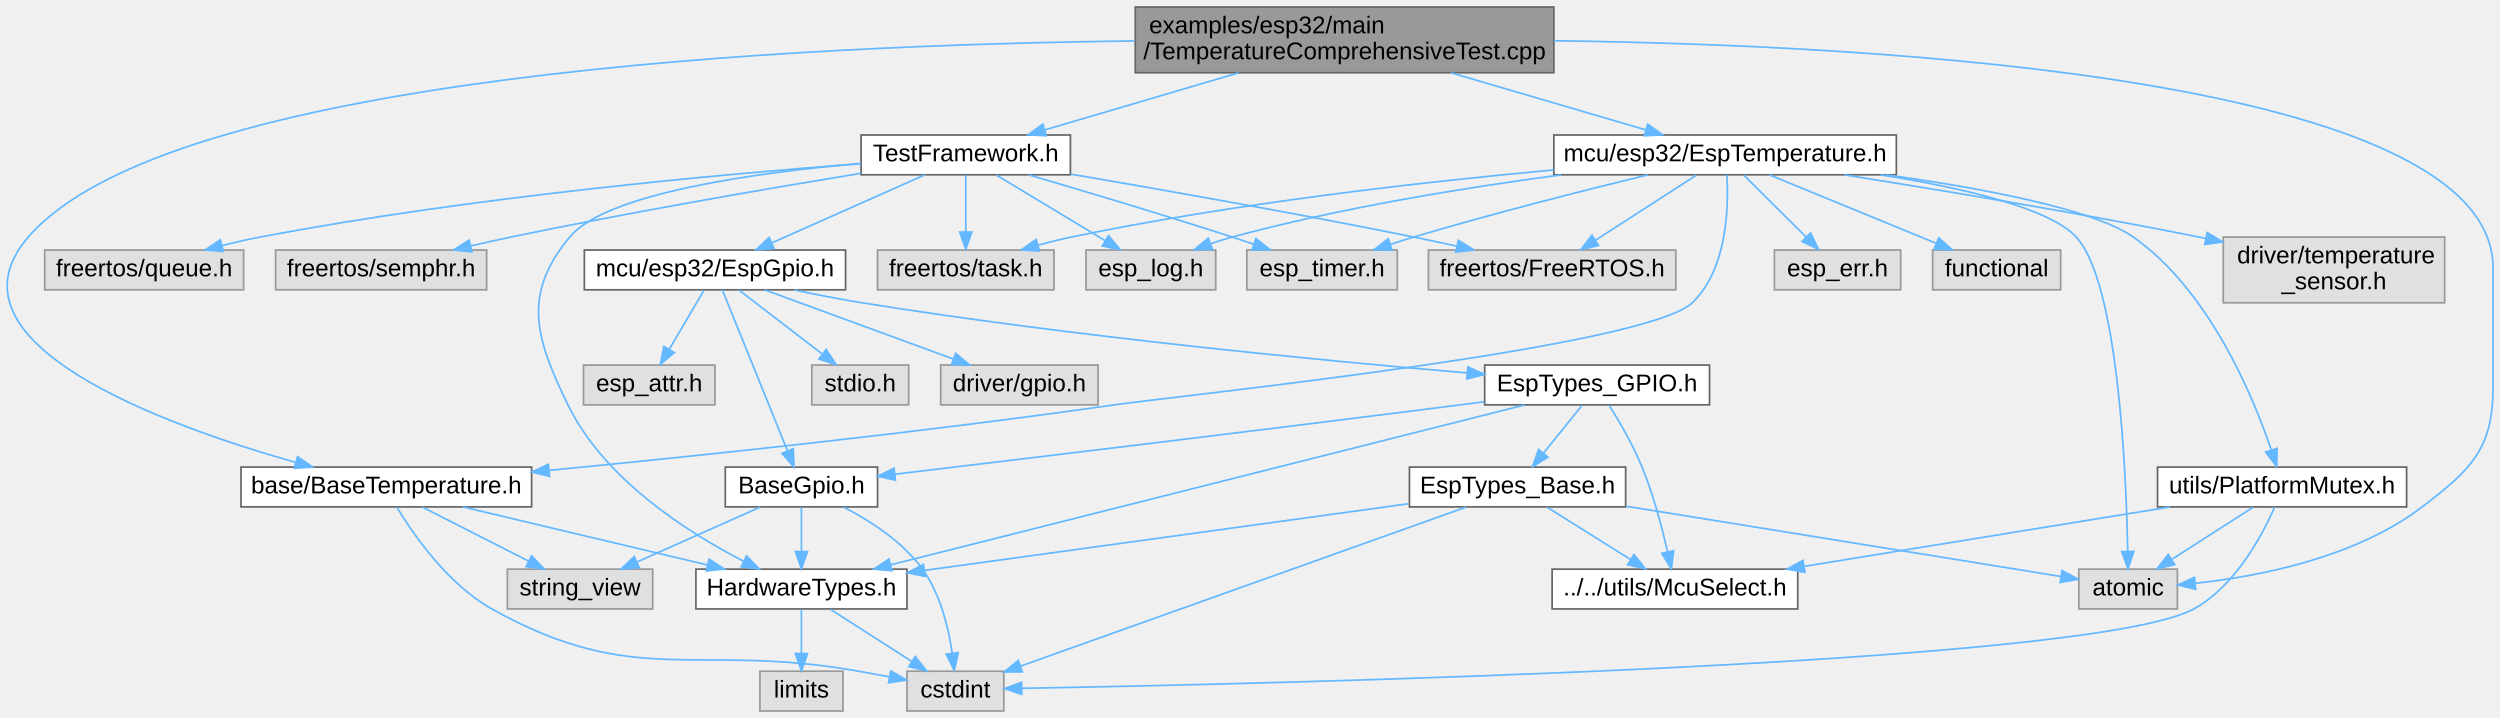
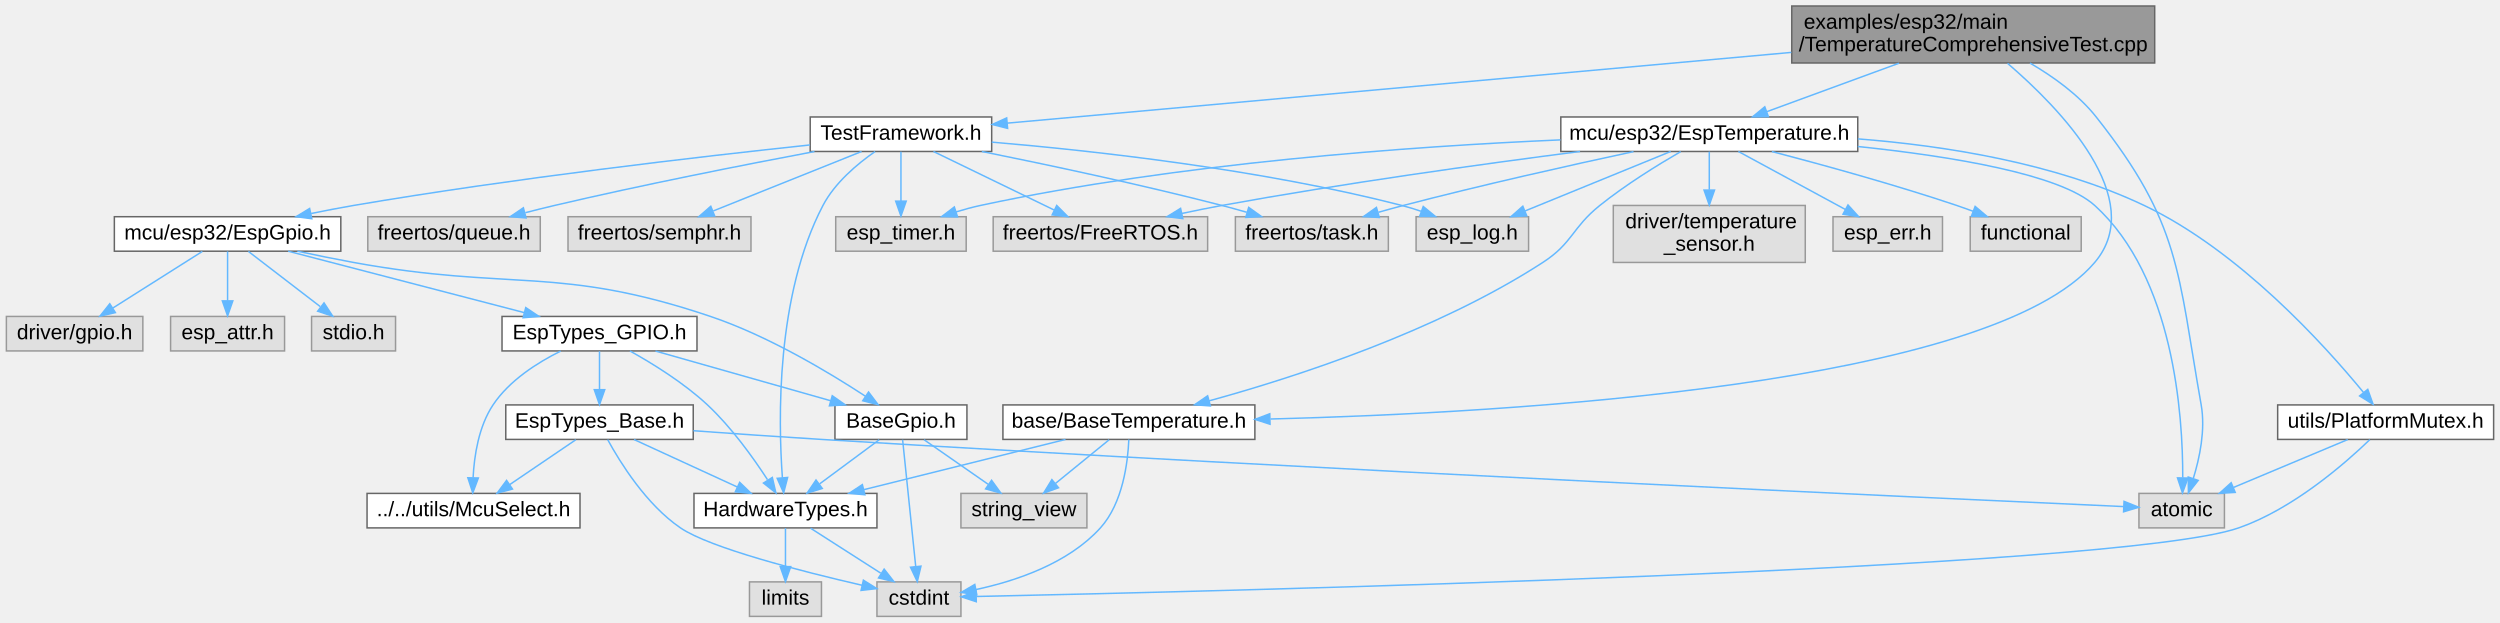
- <svg xmlns="http://www.w3.org/2000/svg" xmlns:xlink="http://www.w3.org/1999/xlink" width="1445pt" height="415pt" viewBox="0.00 0.00 1445.34 415.00">
+ <svg xmlns="http://www.w3.org/2000/svg" xmlns:xlink="http://www.w3.org/1999/xlink" width="1667pt" height="415pt" viewBox="0.00 0.00 1666.50 415.00">
  <g id="graph0" class="graph" transform="scale(1 1) rotate(0) translate(4 411)">
    <g id="Node000001" class="node">
      <g id="a_Node000001">
        <a xlink:title="Comprehensive Temperature sensor testing suite for ESP32-C6 DevKit-M-1 (noexcept)">
-           <polygon fill="#999999" stroke="#666666" points="894.34,-407 652.34,-407 652.34,-369 894.34,-369 894.34,-407" />
-           <text text-anchor="start" x="660.34" y="-391.8" font-family="Arial" font-size="14.00">examples/esp32/main</text>
-           <text text-anchor="middle" x="773.34" y="-376.8" font-family="Arial" font-size="14.00">/TemperatureComprehensiveTest.cpp</text>
+           <polygon fill="#999999" stroke="#666666" points="1432.5,-407 1190.5,-407 1190.5,-369 1432.5,-369 1432.5,-407" />
+           <text text-anchor="start" x="1198.5" y="-391.8" font-family="Arial" font-size="14.00">examples/esp32/main</text>
+           <text text-anchor="middle" x="1311.5" y="-376.8" font-family="Arial" font-size="14.00">/TemperatureComprehensiveTest.cpp</text>
        </a>
      </g>
    </g>
    <g id="Node000002" class="node">
      <g id="a_Node000002">
        <a xlink:href="TestFramework_8h.html" target="_top" xlink:title="Shared testing framework for ESP32-C6 comprehensive test suites.">
-           <polygon fill="white" stroke="#666666" points="614.84,-333 493.84,-333 493.84,-310 614.84,-310 614.84,-333" />
-           <text text-anchor="middle" x="554.34" y="-317.8" font-family="Arial" font-size="14.00">TestFramework.h</text>
+           <polygon fill="white" stroke="#666666" points="657,-333 536,-333 536,-310 657,-310 657,-333" />
+           <text text-anchor="middle" x="596.5" y="-317.8" font-family="Arial" font-size="14.00">TestFramework.h</text>
        </a>
      </g>
    </g>
    <g id="edge1_Node000001_Node000002" class="edge">
      <g id="a_edge1_Node000001_Node000002">
        <a xlink:title=" ">
-           <path fill="none" stroke="#63b8ff" d="M712.05,-368.95C676.5,-358.48 632.48,-345.51 599.99,-335.94" />
-           <polygon fill="#63b8ff" stroke="#63b8ff" points="600.88,-332.56 590.3,-333.09 598.9,-339.27 600.88,-332.56" />
+           <path fill="none" stroke="#63b8ff" d="M1190.21,-376.06C1040.04,-362.51 789.23,-339.89 667.33,-328.89" />
+           <polygon fill="#63b8ff" stroke="#63b8ff" points="667.63,-325.4 657.36,-327.99 667,-332.37 667.63,-325.4" />
        </a>
      </g>
    </g>
    <g id="Node000020" class="node">
      <g id="a_Node000020">
        <a xlink:title=" ">
-           <polygon fill="#e0e0e0" stroke="#999999" points="1254.84,-82 1197.84,-82 1197.84,-59 1254.84,-59 1254.84,-82" />
-           <text text-anchor="middle" x="1226.34" y="-66.8" font-family="Arial" font-size="14.00">atomic</text>
-         </a>
-       </g>
-     </g>
-     <g id="edge46_Node000001_Node000020" class="edge">
-       <g id="a_edge46_Node000001_Node000020">
-         <a xlink:title=" ">
-           <path fill="none" stroke="#63b8ff" d="M894.36,-387.49C1085.88,-384.97 1437.34,-365.42 1437.34,-256 1437.34,-256 1437.34,-256 1437.34,-187.5 1437.34,-151.64 1424.84,-139.77 1396.34,-118 1358.06,-88.75 1302.55,-77.89 1265.5,-73.86" />
-           <polygon fill="#63b8ff" stroke="#63b8ff" points="1265.39,-70.34 1255.1,-72.86 1264.72,-77.3 1265.39,-70.34" />
+           <polygon fill="#e0e0e0" stroke="#999999" points="1479,-82 1422,-82 1422,-59 1479,-59 1479,-82" />
+           <text text-anchor="middle" x="1450.5" y="-66.8" font-family="Arial" font-size="14.00">atomic</text>
+         </a>
+       </g>
+     </g>
+     <g id="edge45_Node000001_Node000020" class="edge">
+       <g id="a_edge45_Node000001_Node000020">
+         <a xlink:title=" ">
+           <path fill="none" stroke="#63b8ff" d="M1349.33,-368.94C1364.79,-359.97 1381.76,-347.84 1393.5,-333 1449.83,-261.75 1447.7,-230.44 1463.5,-141 1466.43,-124.43 1462.49,-105.68 1458.21,-91.84" />
+           <polygon fill="#63b8ff" stroke="#63b8ff" points="1461.5,-90.66 1454.97,-82.32 1454.88,-92.92 1461.5,-90.66" />
        </a>
      </g>
    </g>
    <g id="Node000022" class="node">
      <g id="a_Node000022">
        <a xlink:href="BaseTemperature_8h.html" target="_top" xlink:title="Abstract base class for temperature sensor implementations in the HardFOC system.">
-           <polygon fill="white" stroke="#666666" points="303.34,-141 135.34,-141 135.34,-118 303.34,-118 303.34,-141" />
-           <text text-anchor="middle" x="219.34" y="-125.8" font-family="Arial" font-size="14.00">base/BaseTemperature.h</text>
+           <polygon fill="white" stroke="#666666" points="832.5,-141 664.5,-141 664.5,-118 832.5,-118 832.5,-141" />
+           <text text-anchor="middle" x="748.5" y="-125.8" font-family="Arial" font-size="14.00">base/BaseTemperature.h</text>
        </a>
      </g>
    </g>
    <g id="edge28_Node000001_Node000022" class="edge">
      <g id="a_edge28_Node000001_Node000022">
        <a xlink:title=" ">
-           <path fill="none" stroke="#63b8ff" d="M651.96,-387.37C458.43,-385.09 93.47,-368.06 12.34,-274 -40.14,-213.15 89.36,-165.72 166.64,-143.8" />
-           <polygon fill="#63b8ff" stroke="#63b8ff" points="168.02,-147.05 176.72,-141 166.14,-140.31 168.02,-147.05" />
+           <path fill="none" stroke="#63b8ff" d="M1334.39,-368.76C1369.33,-338.77 1428.32,-278.17 1392.5,-236 1323.1,-154.31 1004.46,-135.74 842.94,-131.61" />
+           <polygon fill="#63b8ff" stroke="#63b8ff" points="842.61,-128.11 832.53,-131.36 842.44,-135.1 842.61,-128.11" />
        </a>
      </g>
    </g>
    <g id="Node000023" class="node">
      <g id="a_Node000023">
        <a xlink:href="EspTemperature_8h.html" target="_top" xlink:title="ESP32-C6 internal temperature sensor implementation for the HardFOC system.">
-           <polygon fill="white" stroke="#666666" points="1092.34,-333 894.34,-333 894.34,-310 1092.34,-310 1092.34,-333" />
-           <text text-anchor="middle" x="993.34" y="-317.8" font-family="Arial" font-size="14.00">mcu/esp32/EspTemperature.h</text>
+           <polygon fill="white" stroke="#666666" points="1234.5,-333 1036.5,-333 1036.5,-310 1234.5,-310 1234.5,-333" />
+           <text text-anchor="middle" x="1135.5" y="-317.8" font-family="Arial" font-size="14.00">mcu/esp32/EspTemperature.h</text>
        </a>
      </g>
    </g>
    <g id="edge32_Node000001_Node000023" class="edge">
      <g id="a_edge32_Node000001_Node000023">
        <a xlink:title=" ">
-           <path fill="none" stroke="#63b8ff" d="M834.92,-368.95C870.63,-358.48 914.85,-345.51 947.49,-335.94" />
-           <polygon fill="#63b8ff" stroke="#63b8ff" points="948.61,-339.26 957.22,-333.09 946.64,-332.54 948.61,-339.26" />
+           <path fill="none" stroke="#63b8ff" d="M1262.01,-368.86C1234.06,-358.62 1199.66,-346.01 1173.78,-336.53" />
+           <polygon fill="#63b8ff" stroke="#63b8ff" points="1174.91,-333.22 1164.32,-333.06 1172.5,-339.79 1174.91,-333.22" />
        </a>
      </g>
    </g>
    <g id="Node000003" class="node">
      <g id="a_Node000003">
        <a xlink:title=" ">
-           <polygon fill="#e0e0e0" stroke="#999999" points="698.84,-266.5 623.84,-266.5 623.84,-243.5 698.84,-243.5 698.84,-266.5" />
-           <text text-anchor="middle" x="661.34" y="-251.3" font-family="Arial" font-size="14.00">esp_log.h</text>
+           <polygon fill="#e0e0e0" stroke="#999999" points="1015,-266.5 940,-266.5 940,-243.5 1015,-243.5 1015,-266.5" />
+           <text text-anchor="middle" x="977.5" y="-251.3" font-family="Arial" font-size="14.00">esp_log.h</text>
        </a>
      </g>
    </g>
    <g id="edge2_Node000002_Node000003" class="edge">
      <g id="a_edge2_Node000002_Node000003">
        <a xlink:title=" ">
-           <path fill="none" stroke="#63b8ff" d="M572.01,-309.85C589.12,-299.53 615.29,-283.76 634.89,-271.94" />
-           <polygon fill="#63b8ff" stroke="#63b8ff" points="636.89,-274.83 643.65,-266.67 633.27,-268.83 636.89,-274.83" />
+           <path fill="none" stroke="#63b8ff" d="M657.03,-316.23C724.57,-310.52 836.67,-298.16 930.5,-274 934.69,-272.92 939.01,-271.59 943.27,-270.14" />
+           <polygon fill="#63b8ff" stroke="#63b8ff" points="944.77,-273.32 952.96,-266.6 942.37,-266.74 944.77,-273.32" />
        </a>
      </g>
    </g>
    <g id="Node000004" class="node">
      <g id="a_Node000004">
        <a xlink:title=" ">
-           <polygon fill="#e0e0e0" stroke="#999999" points="803.84,-266.5 716.84,-266.5 716.84,-243.5 803.84,-243.5 803.84,-266.5" />
-           <text text-anchor="middle" x="760.34" y="-251.3" font-family="Arial" font-size="14.00">esp_timer.h</text>
+           <polygon fill="#e0e0e0" stroke="#999999" points="640,-266.5 553,-266.5 553,-243.5 640,-243.5 640,-266.5" />
+           <text text-anchor="middle" x="596.5" y="-251.3" font-family="Arial" font-size="14.00">esp_timer.h</text>
        </a>
      </g>
    </g>
    <g id="edge3_Node000002_Node000004" class="edge">
      <g id="a_edge3_Node000002_Node000004">
        <a xlink:title=" ">
-           <path fill="none" stroke="#63b8ff" d="M590.87,-309.92C622.16,-300.75 668.35,-286.95 708.34,-274 712.38,-272.69 716.58,-271.3 720.77,-269.88" />
-           <polygon fill="#63b8ff" stroke="#63b8ff" points="722.1,-273.12 730.44,-266.58 719.84,-266.5 722.1,-273.12" />
+           <path fill="none" stroke="#63b8ff" d="M596.5,-309.85C596.5,-300.94 596.5,-287.96 596.5,-276.98" />
+           <polygon fill="#63b8ff" stroke="#63b8ff" points="600,-276.88 596.5,-266.88 593,-276.88 600,-276.88" />
        </a>
      </g>
    </g>
    <g id="Node000005" class="node">
      <g id="a_Node000005">
        <a xlink:title=" ">
-           <polygon fill="#e0e0e0" stroke="#999999" points="964.84,-266.5 821.84,-266.5 821.84,-243.5 964.84,-243.5 964.84,-266.5" />
-           <text text-anchor="middle" x="893.34" y="-251.3" font-family="Arial" font-size="14.00">freertos/FreeRTOS.h</text>
+           <polygon fill="#e0e0e0" stroke="#999999" points="801,-266.5 658,-266.5 658,-243.5 801,-243.5 801,-266.5" />
+           <text text-anchor="middle" x="729.5" y="-251.3" font-family="Arial" font-size="14.00">freertos/FreeRTOS.h</text>
        </a>
      </g>
    </g>
    <g id="edge4_Node000002_Node000005" class="edge">
      <g id="a_edge4_Node000002_Node000005">
        <a xlink:title=" ">
-           <path fill="none" stroke="#63b8ff" d="M614.93,-310.39C667.51,-301.44 745.61,-287.69 813.34,-274 821.38,-272.38 829.84,-270.57 838.14,-268.75" />
-           <polygon fill="#63b8ff" stroke="#63b8ff" points="839.14,-272.11 848.14,-266.53 837.62,-265.28 839.14,-272.11" />
+           <path fill="none" stroke="#63b8ff" d="M618.16,-309.99C640,-299.4 673.9,-282.96 698.56,-271" />
+           <polygon fill="#63b8ff" stroke="#63b8ff" points="700.37,-274.01 707.84,-266.5 697.32,-267.72 700.37,-274.01" />
        </a>
      </g>
    </g>
    <g id="Node000006" class="node">
      <g id="a_Node000006">
        <a xlink:title=" ">
-           <polygon fill="#e0e0e0" stroke="#999999" points="136.84,-266.5 21.84,-266.5 21.84,-243.5 136.84,-243.5 136.84,-266.5" />
-           <text text-anchor="middle" x="79.34" y="-251.3" font-family="Arial" font-size="14.00">freertos/queue.h</text>
+           <polygon fill="#e0e0e0" stroke="#999999" points="356,-266.5 241,-266.5 241,-243.5 356,-243.5 356,-266.5" />
+           <text text-anchor="middle" x="298.5" y="-251.3" font-family="Arial" font-size="14.00">freertos/queue.h</text>
        </a>
      </g>
    </g>
    <g id="edge5_Node000002_Node000006" class="edge">
      <g id="a_edge5_Node000002_Node000006">
        <a xlink:title=" ">
-           <path fill="none" stroke="#63b8ff" d="M493.77,-316.43C413.73,-310.41 268.55,-297.25 146.34,-274 139.18,-272.64 131.66,-270.91 124.36,-269.08" />
-           <polygon fill="#63b8ff" stroke="#63b8ff" points="125.14,-265.66 114.58,-266.52 123.37,-272.44 125.14,-265.66" />
+           <path fill="none" stroke="#63b8ff" d="M538.85,-309.95C491.98,-301.12 424.24,-287.79 365.5,-274 359.19,-272.52 352.57,-270.87 346.06,-269.18" />
+           <polygon fill="#63b8ff" stroke="#63b8ff" points="346.52,-265.68 335.96,-266.51 344.73,-272.45 346.52,-265.68" />
        </a>
      </g>
    </g>
    <g id="Node000007" class="node">
      <g id="a_Node000007">
        <a xlink:title=" ">
-           <polygon fill="#e0e0e0" stroke="#999999" points="277.34,-266.5 155.34,-266.5 155.34,-243.5 277.34,-243.5 277.34,-266.5" />
-           <text text-anchor="middle" x="216.34" y="-251.3" font-family="Arial" font-size="14.00">freertos/semphr.h</text>
+           <polygon fill="#e0e0e0" stroke="#999999" points="496.5,-266.5 374.5,-266.5 374.5,-243.5 496.5,-243.5 496.5,-266.5" />
+           <text text-anchor="middle" x="435.5" y="-251.3" font-family="Arial" font-size="14.00">freertos/semphr.h</text>
        </a>
      </g>
    </g>
    <g id="edge6_Node000002_Node000007" class="edge">
      <g id="a_edge6_Node000002_Node000007">
        <a xlink:title=" ">
-           <path fill="none" stroke="#63b8ff" d="M493.82,-310.87C440.38,-302.11 360.45,-288.39 291.34,-274 283.78,-272.43 275.82,-270.65 268.03,-268.84" />
-           <polygon fill="#63b8ff" stroke="#63b8ff" points="268.82,-265.43 258.29,-266.54 267.22,-272.24 268.82,-265.43" />
+           <path fill="none" stroke="#63b8ff" d="M570.27,-309.99C543.38,-299.22 501.34,-282.38 471.38,-270.37" />
+           <polygon fill="#63b8ff" stroke="#63b8ff" points="472.3,-266.97 461.71,-266.5 469.7,-273.47 472.3,-266.97" />
        </a>
      </g>
    </g>
    <g id="Node000008" class="node">
      <g id="a_Node000008">
        <a xlink:title=" ">
-           <polygon fill="#e0e0e0" stroke="#999999" points="605.34,-266.5 503.34,-266.5 503.34,-243.5 605.34,-243.5 605.34,-266.5" />
-           <text text-anchor="middle" x="554.34" y="-251.3" font-family="Arial" font-size="14.00">freertos/task.h</text>
+           <polygon fill="#e0e0e0" stroke="#999999" points="921.5,-266.5 819.5,-266.5 819.5,-243.5 921.5,-243.5 921.5,-266.5" />
+           <text text-anchor="middle" x="870.5" y="-251.3" font-family="Arial" font-size="14.00">freertos/task.h</text>
        </a>
      </g>
    </g>
    <g id="edge7_Node000002_Node000008" class="edge">
      <g id="a_edge7_Node000002_Node000008">
        <a xlink:title=" ">
-           <path fill="none" stroke="#63b8ff" d="M554.34,-309.85C554.34,-300.94 554.34,-287.96 554.34,-276.98" />
-           <polygon fill="#63b8ff" stroke="#63b8ff" points="557.84,-276.88 554.34,-266.88 550.84,-276.88 557.84,-276.88" />
+           <path fill="none" stroke="#63b8ff" d="M650.42,-309.99C693.86,-301.23 756.39,-287.97 810.5,-274 815.9,-272.61 821.54,-271.05 827.11,-269.45" />
+           <polygon fill="#63b8ff" stroke="#63b8ff" points="828.38,-272.72 836.99,-266.55 826.41,-266.01 828.38,-272.72" />
        </a>
      </g>
    </g>
    <g id="Node000009" class="node">
      <g id="a_Node000009">
        <a xlink:href="HardwareTypes_8h.html" target="_top" xlink:title="Platform-agnostic hardware type definitions for the HardFOC system.">
-           <polygon fill="white" stroke="#666666" points="520.34,-82 398.34,-82 398.34,-59 520.34,-59 520.34,-82" />
-           <text text-anchor="middle" x="459.34" y="-66.8" font-family="Arial" font-size="14.00">HardwareTypes.h</text>
+           <polygon fill="white" stroke="#666666" points="580.5,-82 458.5,-82 458.5,-59 580.5,-59 580.5,-82" />
+           <text text-anchor="middle" x="519.5" y="-66.8" font-family="Arial" font-size="14.00">HardwareTypes.h</text>
        </a>
      </g>
    </g>
    <g id="edge8_Node000002_Node000009" class="edge">
      <g id="a_edge8_Node000002_Node000009">
        <a xlink:title=" ">
-           <path fill="none" stroke="#63b8ff" d="M493.71,-316.6C433.24,-311.31 346.4,-299.42 325.34,-274 297.83,-240.8 305.44,-215.75 324.34,-177 345.28,-134.05 393.1,-103.46 425.82,-86.63" />
-           <polygon fill="#63b8ff" stroke="#63b8ff" points="427.63,-89.64 435.03,-82.05 424.51,-83.37 427.63,-89.64" />
+           <path fill="none" stroke="#63b8ff" d="M579.24,-309.94C567.39,-301.7 552.42,-289.13 544.5,-274 513.11,-214.01 514.66,-130.72 517.46,-92.36" />
+           <polygon fill="#63b8ff" stroke="#63b8ff" points="520.95,-92.64 518.29,-82.38 513.97,-92.05 520.95,-92.64" />
        </a>
      </g>
    </g>
    <g id="Node000012" class="node">
      <g id="a_Node000012">
        <a xlink:href="EspGpio_8h.html" target="_top" xlink:title="Advanced MCU-specific implementation of the unified BaseGpio class with ESP32C6/ESP-IDF v5....">
-           <polygon fill="white" stroke="#666666" points="484.84,-266.5 333.84,-266.5 333.84,-243.5 484.84,-243.5 484.84,-266.5" />
-           <text text-anchor="middle" x="409.34" y="-251.3" font-family="Arial" font-size="14.00">mcu/esp32/EspGpio.h</text>
+           <polygon fill="white" stroke="#666666" points="223,-266.5 72,-266.5 72,-243.5 223,-243.5 223,-266.5" />
+           <text text-anchor="middle" x="147.5" y="-251.3" font-family="Arial" font-size="14.00">mcu/esp32/EspGpio.h</text>
        </a>
      </g>
    </g>
    <g id="edge11_Node000002_Node000012" class="edge">
      <g id="a_edge11_Node000002_Node000012">
        <a xlink:title=" ">
-           <path fill="none" stroke="#63b8ff" d="M530.72,-309.99C506.71,-299.31 469.3,-282.67 442.36,-270.69" />
-           <polygon fill="#63b8ff" stroke="#63b8ff" points="443.51,-267.37 432.95,-266.5 440.66,-273.76 443.51,-267.37" />
+           <path fill="none" stroke="#63b8ff" d="M535.88,-314.36C463.27,-306.64 338.08,-292.17 231.5,-274 222.32,-272.43 212.63,-270.56 203.21,-268.63" />
+           <polygon fill="#63b8ff" stroke="#63b8ff" points="203.65,-265.14 193.14,-266.51 202.21,-271.99 203.65,-265.14" />
        </a>
      </g>
    </g>
    <g id="Node000010" class="node">
      <g id="a_Node000010">
        <a xlink:title=" ">
-           <polygon fill="#e0e0e0" stroke="#999999" points="576.34,-23 520.34,-23 520.34,0 576.34,0 576.34,-23" />
-           <text text-anchor="middle" x="548.34" y="-7.8" font-family="Arial" font-size="14.00">cstdint</text>
+           <polygon fill="#e0e0e0" stroke="#999999" points="636.5,-23 580.5,-23 580.5,0 636.5,0 636.5,-23" />
+           <text text-anchor="middle" x="608.5" y="-7.8" font-family="Arial" font-size="14.00">cstdint</text>
        </a>
      </g>
    </g>
    <g id="edge9_Node000009_Node000010" class="edge">
      <g id="a_edge9_Node000009_Node000010">
        <a xlink:title=" ">
-           <path fill="none" stroke="#63b8ff" d="M476.08,-58.78C489.26,-50.34 507.84,-38.44 522.86,-28.82" />
-           <polygon fill="#63b8ff" stroke="#63b8ff" points="525.14,-31.51 531.68,-23.17 521.37,-25.62 525.14,-31.51" />
+           <path fill="none" stroke="#63b8ff" d="M536.24,-58.78C549.42,-50.34 568,-38.44 583.02,-28.82" />
+           <polygon fill="#63b8ff" stroke="#63b8ff" points="585.3,-31.51 591.83,-23.17 581.53,-25.62 585.3,-31.51" />
        </a>
      </g>
    </g>
    <g id="Node000011" class="node">
      <g id="a_Node000011">
        <a xlink:title=" ">
-           <polygon fill="#e0e0e0" stroke="#999999" points="483.34,-23 435.34,-23 435.34,0 483.34,0 483.34,-23" />
-           <text text-anchor="middle" x="459.34" y="-7.8" font-family="Arial" font-size="14.00">limits</text>
+           <polygon fill="#e0e0e0" stroke="#999999" points="543.5,-23 495.5,-23 495.5,0 543.5,0 543.5,-23" />
+           <text text-anchor="middle" x="519.5" y="-7.8" font-family="Arial" font-size="14.00">limits</text>
        </a>
      </g>
    </g>
    <g id="edge10_Node000009_Node000011" class="edge">
      <g id="a_edge10_Node000009_Node000011">
        <a xlink:title=" ">
-           <path fill="none" stroke="#63b8ff" d="M459.34,-58.78C459.34,-51.61 459.34,-41.95 459.34,-33.31" />
-           <polygon fill="#63b8ff" stroke="#63b8ff" points="462.84,-33.17 459.34,-23.17 455.84,-33.17 462.84,-33.17" />
+           <path fill="none" stroke="#63b8ff" d="M519.5,-58.78C519.5,-51.61 519.5,-41.95 519.5,-33.31" />
+           <polygon fill="#63b8ff" stroke="#63b8ff" points="523,-33.17 519.5,-23.17 516,-33.17 523,-33.17" />
        </a>
      </g>
    </g>
    <g id="Node000013" class="node">
      <g id="a_Node000013">
        <a xlink:title=" ">
-           <polygon fill="#e0e0e0" stroke="#999999" points="630.84,-200 539.84,-200 539.84,-177 630.84,-177 630.84,-200" />
-           <text text-anchor="middle" x="585.34" y="-184.8" font-family="Arial" font-size="14.00">driver/gpio.h</text>
+           <polygon fill="#e0e0e0" stroke="#999999" points="91,-200 0,-200 0,-177 91,-177 91,-200" />
+           <text text-anchor="middle" x="45.5" y="-184.8" font-family="Arial" font-size="14.00">driver/gpio.h</text>
        </a>
      </g>
    </g>
    <g id="edge12_Node000012_Node000013" class="edge">
      <g id="a_edge12_Node000012_Node000013">
        <a xlink:title=" ">
-           <path fill="none" stroke="#63b8ff" d="M438.01,-243.49C467.67,-232.62 514.16,-215.59 546.97,-203.56" />
-           <polygon fill="#63b8ff" stroke="#63b8ff" points="548.5,-206.73 556.68,-200 546.09,-200.16 548.5,-206.73" />
+           <path fill="none" stroke="#63b8ff" d="M130.66,-243.35C114.42,-233.08 89.62,-217.4 70.97,-205.6" />
+           <polygon fill="#63b8ff" stroke="#63b8ff" points="72.69,-202.55 62.37,-200.17 68.95,-208.47 72.69,-202.55" />
        </a>
      </g>
    </g>
    <g id="Node000014" class="node">
      <g id="a_Node000014">
        <a xlink:title=" ">
-           <polygon fill="#e0e0e0" stroke="#999999" points="409.34,-200 333.34,-200 333.34,-177 409.34,-177 409.34,-200" />
-           <text text-anchor="middle" x="371.34" y="-184.8" font-family="Arial" font-size="14.00">esp_attr.h</text>
+           <polygon fill="#e0e0e0" stroke="#999999" points="185.5,-200 109.5,-200 109.5,-177 185.5,-177 185.5,-200" />
+           <text text-anchor="middle" x="147.5" y="-184.8" font-family="Arial" font-size="14.00">esp_attr.h</text>
        </a>
      </g>
    </g>
    <g id="edge13_Node000012_Node000014" class="edge">
      <g id="a_edge13_Node000012_Node000014">
        <a xlink:title=" ">
-           <path fill="none" stroke="#63b8ff" d="M403.07,-243.35C397.6,-234.07 389.53,-220.37 382.9,-209.11" />
-           <polygon fill="#63b8ff" stroke="#63b8ff" points="385.84,-207.22 377.75,-200.38 379.81,-210.77 385.84,-207.22" />
+           <path fill="none" stroke="#63b8ff" d="M147.5,-243.35C147.5,-234.44 147.5,-221.46 147.5,-210.48" />
+           <polygon fill="#63b8ff" stroke="#63b8ff" points="151,-210.38 147.5,-200.38 144,-210.38 151,-210.38" />
        </a>
      </g>
    </g>
    <g id="Node000015" class="node">
      <g id="a_Node000015">
        <a xlink:href="BaseGpio_8h.html" target="_top" xlink:title="Unified GPIO base class for all digital GPIO implementations.">
-           <polygon fill="white" stroke="#666666" points="503.34,-141 415.34,-141 415.34,-118 503.34,-118 503.34,-141" />
-           <text text-anchor="middle" x="459.34" y="-125.8" font-family="Arial" font-size="14.00">BaseGpio.h</text>
+           <polygon fill="white" stroke="#666666" points="640.5,-141 552.5,-141 552.5,-118 640.5,-118 640.5,-141" />
+           <text text-anchor="middle" x="596.5" y="-125.8" font-family="Arial" font-size="14.00">BaseGpio.h</text>
        </a>
      </g>
    </g>
    <g id="edge14_Node000012_Node000015" class="edge">
      <g id="a_edge14_Node000012_Node000015">
        <a xlink:title=" ">
-           <path fill="none" stroke="#63b8ff" d="M413.6,-243.47C421.94,-222.87 440.54,-176.95 451.27,-150.43" />
-           <polygon fill="#63b8ff" stroke="#63b8ff" points="454.58,-151.59 455.09,-141 448.09,-148.96 454.58,-151.59" />
+           <path fill="none" stroke="#63b8ff" d="M194.05,-243.5C206.21,-240.9 219.32,-238.22 231.5,-236 336.74,-216.78 368.13,-234.2 469.5,-200 507.89,-187.05 548.29,-162.85 572.95,-146.7" />
+           <polygon fill="#63b8ff" stroke="#63b8ff" points="574.9,-149.61 581.28,-141.16 571.02,-143.78 574.9,-149.61" />
        </a>
      </g>
    </g>
    <g id="Node000017" class="node">
      <g id="a_Node000017">
        <a xlink:href="EspTypes__GPIO_8h.html" target="_top" xlink:title="ESP32 GPIO type definitions for hardware abstraction.">
-           <polygon fill="white" stroke="#666666" points="984.34,-200 854.34,-200 854.34,-177 984.34,-177 984.34,-200" />
-           <text text-anchor="middle" x="919.34" y="-184.8" font-family="Arial" font-size="14.00">EspTypes_GPIO.h</text>
+           <polygon fill="white" stroke="#666666" points="460.5,-200 330.5,-200 330.5,-177 460.5,-177 460.5,-200" />
+           <text text-anchor="middle" x="395.5" y="-184.8" font-family="Arial" font-size="14.00">EspTypes_GPIO.h</text>
        </a>
      </g>
    </g>
    <g id="edge18_Node000012_Node000017" class="edge">
      <g id="a_edge18_Node000012_Node000017">
        <a xlink:title=" ">
-           <path fill="none" stroke="#63b8ff" d="M455.06,-243.44C467.74,-240.76 481.53,-238.05 494.34,-236 616.18,-216.48 759,-202.71 844.17,-195.44" />
-           <polygon fill="#63b8ff" stroke="#63b8ff" points="844.6,-198.92 854.27,-194.59 844.01,-191.94 844.6,-198.92" />
+           <path fill="none" stroke="#63b8ff" d="M187.9,-243.49C230.86,-232.32 298.89,-214.63 345.28,-202.56" />
+           <polygon fill="#63b8ff" stroke="#63b8ff" points="346.32,-205.91 355.12,-200 344.56,-199.13 346.32,-205.91" />
        </a>
      </g>
    </g>
    <g id="Node000021" class="node">
      <g id="a_Node000021">
        <a xlink:title=" ">
-           <polygon fill="#e0e0e0" stroke="#999999" points="521.34,-200 465.34,-200 465.34,-177 521.34,-177 521.34,-200" />
-           <text text-anchor="middle" x="493.34" y="-184.8" font-family="Arial" font-size="14.00">stdio.h</text>
+           <polygon fill="#e0e0e0" stroke="#999999" points="259.5,-200 203.5,-200 203.5,-177 259.5,-177 259.5,-200" />
+           <text text-anchor="middle" x="231.5" y="-184.8" font-family="Arial" font-size="14.00">stdio.h</text>
        </a>
      </g>
    </g>
    <g id="edge27_Node000012_Node000021" class="edge">
      <g id="a_edge27_Node000012_Node000021">
        <a xlink:title=" ">
-           <path fill="none" stroke="#63b8ff" d="M423.21,-243.35C436.22,-233.36 455.9,-218.25 471.1,-206.58" />
-           <polygon fill="#63b8ff" stroke="#63b8ff" points="473.65,-209.03 479.45,-200.17 469.39,-203.48 473.65,-209.03" />
+           <path fill="none" stroke="#63b8ff" d="M161.37,-243.35C174.38,-233.36 194.06,-218.25 209.26,-206.58" />
+           <polygon fill="#63b8ff" stroke="#63b8ff" points="211.81,-209.03 217.61,-200.17 207.55,-203.48 211.81,-209.03" />
        </a>
      </g>
    </g>
    <g id="edge15_Node000015_Node000009" class="edge">
      <g id="a_edge15_Node000015_Node000009">
        <a xlink:title=" ">
-           <path fill="none" stroke="#63b8ff" d="M459.34,-117.78C459.34,-110.61 459.34,-100.95 459.34,-92.31" />
-           <polygon fill="#63b8ff" stroke="#63b8ff" points="462.84,-92.17 459.34,-82.17 455.84,-92.17 462.84,-92.17" />
+           <path fill="none" stroke="#63b8ff" d="M582.02,-117.78C570.83,-109.5 555.14,-97.89 542.28,-88.36" />
+           <polygon fill="#63b8ff" stroke="#63b8ff" points="544.04,-85.31 533.92,-82.17 539.87,-90.94 544.04,-85.31" />
        </a>
      </g>
    </g>
    <g id="edge16_Node000015_Node000010" class="edge">
      <g id="a_edge16_Node000015_Node000010">
        <a xlink:title=" ">
-           <path fill="none" stroke="#63b8ff" d="M483.74,-117.86C498.97,-110.02 517.81,-97.97 529.34,-82 539.61,-67.78 544.33,-48.28 546.5,-33.56" />
-           <polygon fill="#63b8ff" stroke="#63b8ff" points="550,-33.73 547.71,-23.39 543.05,-32.91 550,-33.73" />
+           <path fill="none" stroke="#63b8ff" d="M597.61,-117.79C599.59,-98.63 603.78,-58.15 606.34,-33.34" />
+           <polygon fill="#63b8ff" stroke="#63b8ff" points="609.85,-33.49 607.4,-23.18 602.88,-32.77 609.85,-33.49" />
        </a>
      </g>
    </g>
    <g id="Node000016" class="node">
      <g id="a_Node000016">
        <a xlink:title=" ">
-           <polygon fill="#e0e0e0" stroke="#999999" points="373.34,-82 289.34,-82 289.34,-59 373.34,-59 373.34,-82" />
-           <text text-anchor="middle" x="331.34" y="-66.8" font-family="Arial" font-size="14.00">string_view</text>
+           <polygon fill="#e0e0e0" stroke="#999999" points="720.5,-82 636.5,-82 636.5,-59 720.5,-59 720.5,-82" />
+           <text text-anchor="middle" x="678.5" y="-66.8" font-family="Arial" font-size="14.00">string_view</text>
        </a>
      </g>
    </g>
    <g id="edge17_Node000015_Node000016" class="edge">
      <g id="a_edge17_Node000015_Node000016">
        <a xlink:title=" ">
-           <path fill="none" stroke="#63b8ff" d="M435.56,-117.91C415.54,-108.99 386.67,-96.14 364.4,-86.22" />
-           <polygon fill="#63b8ff" stroke="#63b8ff" points="365.55,-82.9 354.99,-82.03 362.7,-89.3 365.55,-82.9" />
+           <path fill="none" stroke="#63b8ff" d="M611.92,-117.78C623.95,-109.42 640.86,-97.66 654.63,-88.09" />
+           <polygon fill="#63b8ff" stroke="#63b8ff" points="656.93,-90.75 663.15,-82.17 652.94,-85.01 656.93,-90.75" />
        </a>
      </g>
    </g>
    <g id="edge25_Node000017_Node000009" class="edge">
      <g id="a_edge25_Node000017_Node000009">
        <a xlink:title=" ">
-           <path fill="none" stroke="#63b8ff" d="M877.3,-176.9C792.86,-155.6 602.89,-107.7 511.02,-84.53" />
-           <polygon fill="#63b8ff" stroke="#63b8ff" points="511.67,-81.09 501.12,-82.04 509.96,-87.87 511.67,-81.09" />
+           <path fill="none" stroke="#63b8ff" d="M415.79,-176.98C431.01,-168.51 451.84,-155.62 467.5,-141 483.41,-126.15 497.91,-105.95 507.53,-91.15" />
+           <polygon fill="#63b8ff" stroke="#63b8ff" points="510.73,-92.64 513.12,-82.32 504.82,-88.9 510.73,-92.64" />
        </a>
      </g>
    </g>
    <g id="edge19_Node000017_Node000015" class="edge">
      <g id="a_edge19_Node000017_Node000015">
        <a xlink:title=" ">
-           <path fill="none" stroke="#63b8ff" d="M854.25,-178.79C849.54,-178.18 844.87,-177.58 840.34,-177 723.86,-162.15 587.22,-145.71 513.36,-136.91" />
-           <polygon fill="#63b8ff" stroke="#63b8ff" points="513.7,-133.42 503.36,-135.72 512.88,-140.38 513.7,-133.42" />
+           <path fill="none" stroke="#63b8ff" d="M432.84,-176.91C465.84,-167.55 514.12,-153.86 549.69,-143.77" />
+           <polygon fill="#63b8ff" stroke="#63b8ff" points="550.7,-147.13 559.36,-141.03 548.79,-140.39 550.7,-147.13" />
        </a>
      </g>
    </g>
    <g id="Node000018" class="node">
      <g id="a_Node000018">
        <a xlink:href="EspTypes__Base_8h.html" target="_top" xlink:title="ESP32 base type definitions for hardware abstraction.">
-           <polygon fill="white" stroke="#666666" points="935.84,-141 810.84,-141 810.84,-118 935.84,-118 935.84,-141" />
-           <text text-anchor="middle" x="873.34" y="-125.8" font-family="Arial" font-size="14.00">EspTypes_Base.h</text>
+           <polygon fill="white" stroke="#666666" points="458,-141 333,-141 333,-118 458,-118 458,-141" />
+           <text text-anchor="middle" x="395.5" y="-125.8" font-family="Arial" font-size="14.00">EspTypes_Base.h</text>
        </a>
      </g>
    </g>
    <g id="edge20_Node000017_Node000018" class="edge">
      <g id="a_edge20_Node000017_Node000018">
        <a xlink:title=" ">
-           <path fill="none" stroke="#63b8ff" d="M910.69,-176.78C904.39,-168.98 895.71,-158.21 888.3,-149.03" />
-           <polygon fill="#63b8ff" stroke="#63b8ff" points="890.96,-146.76 881.95,-141.17 885.51,-151.15 890.96,-146.76" />
+           <path fill="none" stroke="#63b8ff" d="M395.5,-176.78C395.5,-169.61 395.5,-159.95 395.5,-151.31" />
+           <polygon fill="#63b8ff" stroke="#63b8ff" points="399,-151.17 395.5,-141.17 392,-151.17 399,-151.17" />
        </a>
      </g>
    </g>
    <g id="Node000019" class="node">
      <g id="a_Node000019">
        <a xlink:href="McuSelect_8h.html" target="_top" xlink:title="Centralized MCU platform selection and configuration header.">
-           <polygon fill="white" stroke="#666666" points="1035.34,-82 893.34,-82 893.34,-59 1035.34,-59 1035.34,-82" />
-           <text text-anchor="middle" x="964.34" y="-66.8" font-family="Arial" font-size="14.00">../../utils/McuSelect.h</text>
+           <polygon fill="white" stroke="#666666" points="382.5,-82 240.5,-82 240.5,-59 382.5,-59 382.5,-82" />
+           <text text-anchor="middle" x="311.5" y="-66.8" font-family="Arial" font-size="14.00">../../utils/McuSelect.h</text>
        </a>
      </g>
    </g>
    <g id="edge26_Node000017_Node000019" class="edge">
      <g id="a_edge26_Node000017_Node000019">
        <a xlink:title=" ">
-           <path fill="none" stroke="#63b8ff" d="M926.32,-176.79C932.06,-167.6 940.09,-153.84 945.34,-141 951.84,-125.1 956.84,-106.27 960.07,-92.22" />
-           <polygon fill="#63b8ff" stroke="#63b8ff" points="963.56,-92.64 962.28,-82.12 956.72,-91.14 963.56,-92.64" />
+           <path fill="none" stroke="#63b8ff" d="M369.61,-176.9C354.11,-169.22 335.37,-157.31 324.5,-141 314.95,-126.67 311.96,-107.19 311.21,-92.49" />
+           <polygon fill="#63b8ff" stroke="#63b8ff" points="314.71,-92.28 311,-82.35 307.71,-92.42 314.71,-92.28" />
        </a>
      </g>
    </g>
    <g id="edge22_Node000018_Node000009" class="edge">
      <g id="a_edge22_Node000018_Node000009">
        <a xlink:title=" ">
-           <path fill="none" stroke="#63b8ff" d="M810.46,-119.84C735.24,-109.49 609.59,-92.19 530.77,-81.33" />
-           <polygon fill="#63b8ff" stroke="#63b8ff" points="530.83,-77.81 520.44,-79.91 529.87,-84.74 530.83,-77.81" />
+           <path fill="none" stroke="#63b8ff" d="M418.53,-117.91C437.93,-108.99 465.9,-96.14 487.48,-86.22" />
+           <polygon fill="#63b8ff" stroke="#63b8ff" points="488.97,-89.39 496.59,-82.03 486.04,-83.03 488.97,-89.39" />
        </a>
      </g>
    </g>
    <g id="edge24_Node000018_Node000010" class="edge">
      <g id="a_edge24_Node000018_Node000010">
        <a xlink:title=" ">
-           <path fill="none" stroke="#63b8ff" d="M843.64,-117.9C784.32,-96.73 651.28,-49.24 585.97,-25.93" />
-           <polygon fill="#63b8ff" stroke="#63b8ff" points="587.06,-22.6 576.46,-22.54 584.71,-29.2 587.06,-22.6" />
+           <path fill="none" stroke="#63b8ff" d="M400.94,-117.85C409.3,-102.55 426.76,-74.47 449.5,-59 469.23,-45.58 530.19,-30.02 570.63,-20.73" />
+           <polygon fill="#63b8ff" stroke="#63b8ff" points="571.46,-24.13 580.44,-18.51 569.91,-17.31 571.46,-24.13" />
        </a>
      </g>
    </g>
    <g id="edge21_Node000018_Node000019" class="edge">
      <g id="a_edge21_Node000018_Node000019">
        <a xlink:title=" ">
-           <path fill="none" stroke="#63b8ff" d="M890.46,-117.78C904.06,-109.26 923.29,-97.21 938.72,-87.55" />
-           <polygon fill="#63b8ff" stroke="#63b8ff" points="940.68,-90.45 947.3,-82.17 936.97,-84.52 940.68,-90.45" />
+           <path fill="none" stroke="#63b8ff" d="M379.7,-117.78C367.26,-109.34 349.72,-97.44 335.55,-87.82" />
+           <polygon fill="#63b8ff" stroke="#63b8ff" points="337.47,-84.89 327.23,-82.17 333.54,-90.68 337.47,-84.89" />
        </a>
      </g>
    </g>
    <g id="edge23_Node000018_Node000020" class="edge">
      <g id="a_edge23_Node000018_Node000020">
        <a xlink:title=" ">
-           <path fill="none" stroke="#63b8ff" d="M936.04,-118.38C1008.9,-106.61 1126.85,-87.57 1187.53,-77.77" />
-           <polygon fill="#63b8ff" stroke="#63b8ff" points="1188.16,-81.21 1197.47,-76.16 1187.04,-74.3 1188.16,-81.21" />
+           <path fill="none" stroke="#63b8ff" d="M458.13,-123.78C484.48,-121.87 515.47,-119.71 543.5,-118 879.55,-97.47 1286.01,-78.84 1411.64,-73.22" />
+           <polygon fill="#63b8ff" stroke="#63b8ff" points="1412.06,-76.7 1421.89,-72.76 1411.75,-69.71 1412.06,-76.7" />
        </a>
      </g>
    </g>
    <g id="edge29_Node000022_Node000009" class="edge">
      <g id="a_edge29_Node000022_Node000009">
        <a xlink:title=" ">
-           <path fill="none" stroke="#63b8ff" d="M263.64,-117.98C303.51,-108.51 362.24,-94.56 404.95,-84.42" />
-           <polygon fill="#63b8ff" stroke="#63b8ff" points="405.97,-87.77 414.89,-82.06 404.36,-80.96 405.97,-87.77" />
+           <path fill="none" stroke="#63b8ff" d="M706.23,-117.98C668.26,-108.53 612.39,-94.62 571.66,-84.48" />
+           <polygon fill="#63b8ff" stroke="#63b8ff" points="572.46,-81.08 561.91,-82.06 570.77,-87.87 572.46,-81.08" />
        </a>
      </g>
    </g>
    <g id="edge30_Node000022_Node000010" class="edge">
      <g id="a_edge30_Node000022_Node000010">
        <a xlink:title=" ">
-           <path fill="none" stroke="#63b8ff" d="M225.45,-117.75C234.98,-102.04 254.97,-73.17 280.34,-59 363.78,-12.4 398.26,-39.81 492.34,-23 498.14,-21.96 504.28,-20.84 510.27,-19.73" />
-           <polygon fill="#63b8ff" stroke="#63b8ff" points="510.97,-23.16 520.16,-17.88 509.68,-16.28 510.97,-23.16" />
+           <path fill="none" stroke="#63b8ff" d="M748.45,-117.93C747.83,-102.97 744.52,-75.6 729.5,-59 708.08,-35.32 673.24,-23.61 646.43,-17.87" />
+           <polygon fill="#63b8ff" stroke="#63b8ff" points="647.08,-14.43 636.59,-15.95 645.74,-21.3 647.08,-14.43" />
        </a>
      </g>
    </g>
    <g id="edge31_Node000022_Node000016" class="edge">
      <g id="a_edge31_Node000022_Node000016">
        <a xlink:title=" ">
-           <path fill="none" stroke="#63b8ff" d="M240.14,-117.91C257.43,-109.11 282.25,-96.49 301.63,-86.62" />
-           <polygon fill="#63b8ff" stroke="#63b8ff" points="303.32,-89.69 310.65,-82.03 300.15,-83.45 303.32,-89.69" />
-         </a>
-       </g>
-     </g>
-     <g id="edge40_Node000023_Node000003" class="edge">
-       <g id="a_edge40_Node000023_Node000003">
-         <a xlink:title=" ">
-           <path fill="none" stroke="#63b8ff" d="M898.61,-309.97C842.66,-302.54 770.78,-290.86 708.34,-274 704.26,-272.9 700.04,-271.57 695.89,-270.14" />
-           <polygon fill="#63b8ff" stroke="#63b8ff" points="696.99,-266.82 686.39,-266.68 694.59,-273.39 696.99,-266.82" />
-         </a>
-       </g>
-     </g>
-     <g id="edge41_Node000023_Node000004" class="edge">
-       <g id="a_edge41_Node000023_Node000004">
-         <a xlink:title=" ">
-           <path fill="none" stroke="#63b8ff" d="M948.7,-309.95C912.12,-301.07 859.11,-287.66 813.34,-274 808.98,-272.7 804.44,-271.27 799.94,-269.81" />
-           <polygon fill="#63b8ff" stroke="#63b8ff" points="800.8,-266.41 790.21,-266.58 798.6,-273.05 800.8,-266.41" />
-         </a>
-       </g>
-     </g>
-     <g id="edge42_Node000023_Node000005" class="edge">
-       <g id="a_edge42_Node000023_Node000005">
-         <a xlink:title=" ">
-           <path fill="none" stroke="#63b8ff" d="M976.83,-309.85C960.9,-299.58 936.6,-283.9 918.31,-272.1" />
-           <polygon fill="#63b8ff" stroke="#63b8ff" points="920.18,-269.15 909.88,-266.67 916.38,-275.03 920.18,-269.15" />
-         </a>
-       </g>
-     </g>
-     <g id="edge43_Node000023_Node000008" class="edge">
-       <g id="a_edge43_Node000023_Node000008">
-         <a xlink:title=" ">
-           <path fill="none" stroke="#63b8ff" d="M894.32,-312.81C817.64,-305.77 709.05,-293.45 615.34,-274 609.1,-272.7 602.57,-271.08 596.2,-269.33" />
-           <polygon fill="#63b8ff" stroke="#63b8ff" points="596.96,-265.91 586.38,-266.53 595.03,-272.64 596.96,-265.91" />
-         </a>
-       </g>
-     </g>
-     <g id="edge44_Node000023_Node000020" class="edge">
-       <g id="a_edge44_Node000023_Node000020">
-         <a xlink:title=" ">
-           <path fill="none" stroke="#63b8ff" d="M1083.06,-309.99C1129.88,-302.61 1180.63,-290.99 1196.34,-274 1220.53,-247.85 1225.23,-138.48 1226.13,-92.26" />
-           <polygon fill="#63b8ff" stroke="#63b8ff" points="1229.63,-92.25 1226.29,-82.2 1222.63,-92.14 1229.63,-92.25" />
+           <path fill="none" stroke="#63b8ff" d="M735.33,-117.78C725.26,-109.58 711.18,-98.11 699.55,-88.64" />
+           <polygon fill="#63b8ff" stroke="#63b8ff" points="701.57,-85.77 691.61,-82.17 697.15,-91.2 701.57,-85.77" />
+         </a>
+       </g>
+     </g>
+     <g id="edge39_Node000023_Node000003" class="edge">
+       <g id="a_edge39_Node000023_Node000003">
+         <a xlink:title=" ">
+           <path fill="none" stroke="#63b8ff" d="M1109.76,-309.99C1083.37,-299.22 1042.12,-282.38 1012.71,-270.37" />
+           <polygon fill="#63b8ff" stroke="#63b8ff" points="1013.81,-267.04 1003.23,-266.5 1011.16,-273.52 1013.81,-267.04" />
+         </a>
+       </g>
+     </g>
+     <g id="edge40_Node000023_Node000004" class="edge">
+       <g id="a_edge40_Node000023_Node000004">
+         <a xlink:title=" ">
+           <path fill="none" stroke="#63b8ff" d="M1036.27,-317.73C937.32,-313.4 781.48,-302.32 649.5,-274 644.16,-272.85 638.6,-271.34 633.19,-269.68" />
+           <polygon fill="#63b8ff" stroke="#63b8ff" points="634.26,-266.35 623.67,-266.58 632.09,-273 634.26,-266.35" />
+         </a>
+       </g>
+     </g>
+     <g id="edge41_Node000023_Node000005" class="edge">
+       <g id="a_edge41_Node000023_Node000005">
+         <a xlink:title=" ">
+           <path fill="none" stroke="#63b8ff" d="M1049.33,-310C983.66,-301.55 891.11,-288.7 810.5,-274 801.85,-272.42 792.72,-270.57 783.83,-268.67" />
+           <polygon fill="#63b8ff" stroke="#63b8ff" points="784.45,-265.23 773.94,-266.52 782.96,-272.07 784.45,-265.23" />
+         </a>
+       </g>
+     </g>
+     <g id="edge42_Node000023_Node000008" class="edge">
+       <g id="a_edge42_Node000023_Node000008">
+         <a xlink:title=" ">
+           <path fill="none" stroke="#63b8ff" d="M1084.98,-309.91C1043.57,-301.01 983.52,-287.59 931.5,-274 926.09,-272.59 920.44,-271.03 914.84,-269.44" />
+           <polygon fill="#63b8ff" stroke="#63b8ff" points="915.49,-265.98 904.91,-266.57 913.55,-272.71 915.49,-265.98" />
+         </a>
+       </g>
+     </g>
+     <g id="edge43_Node000023_Node000020" class="edge">
+       <g id="a_edge43_Node000023_Node000020">
+         <a xlink:title=" ">
+           <path fill="none" stroke="#63b8ff" d="M1234.52,-313.31C1296.69,-306.82 1369.34,-294.95 1392.5,-274 1445.3,-226.23 1451.33,-134 1451.2,-92.56" />
+           <polygon fill="#63b8ff" stroke="#63b8ff" points="1454.69,-92.24 1451.03,-82.3 1447.69,-92.35 1454.69,-92.24" />
        </a>
      </g>
    </g>
    <g id="edge33_Node000023_Node000022" class="edge">
      <g id="a_edge33_Node000023_Node000022">
        <a xlink:title=" ">
-           <path fill="none" stroke="#63b8ff" d="M994.36,-309.91C995.45,-291.94 994.79,-255.52 974.34,-236 947.08,-209.98 677.64,-182.35 640.34,-177 528.43,-160.95 399.08,-147.41 313.62,-139.15" />
-           <polygon fill="#63b8ff" stroke="#63b8ff" points="313.7,-135.64 303.41,-138.17 313.03,-142.61 313.7,-135.64" />
+           <path fill="none" stroke="#63b8ff" d="M1116.44,-309.91C1101.24,-301.11 1079.73,-287.83 1062.5,-274 1043.87,-259.05 1044.54,-248.99 1024.5,-236 953.7,-190.09 859.94,-159.63 801.95,-143.71" />
+           <polygon fill="#63b8ff" stroke="#63b8ff" points="802.83,-140.32 792.26,-141.09 801,-147.08 802.83,-140.32" />
        </a>
      </g>
    </g>
    <g id="Node000024" class="node">
      <g id="a_Node000024">
-         <a xlink:href="PlatformMutex_8h.html" target="_top" xlink:title="Cross-platform RTOS mutex and synchronization primitives.">
-           <polygon fill="white" stroke="#666666" points="1387.34,-141 1243.34,-141 1243.34,-118 1387.34,-118 1387.34,-141" />
-           <text text-anchor="middle" x="1315.34" y="-125.8" font-family="Arial" font-size="14.00">utils/PlatformMutex.h</text>
+         <a xlink:href="PlatformMutex_8h.html" target="_top" xlink:title="Cross-platform mutex and synchronization primitives with pluggable backend.">
+           <polygon fill="white" stroke="#666666" points="1658.5,-141 1514.5,-141 1514.5,-118 1658.5,-118 1658.5,-141" />
+           <text text-anchor="middle" x="1586.5" y="-125.8" font-family="Arial" font-size="14.00">utils/PlatformMutex.h</text>
        </a>
      </g>
    </g>
    <g id="edge34_Node000023_Node000024" class="edge">
      <g id="a_edge34_Node000023_Node000024">
        <a xlink:title=" ">
-           <path fill="none" stroke="#63b8ff" d="M1086.52,-309.98C1142.15,-302.21 1206.32,-290.18 1229.34,-274 1273.1,-243.24 1298.41,-182.46 1309.17,-150.78" />
-           <polygon fill="#63b8ff" stroke="#63b8ff" points="1312.5,-151.83 1312.26,-141.24 1305.85,-149.67 1312.5,-151.83" />
+           <path fill="none" stroke="#63b8ff" d="M1234.6,-318.39C1292.63,-313.86 1365.97,-302.28 1425.5,-274 1488.87,-243.89 1545.73,-180.98 1571.66,-149.41" />
+           <polygon fill="#63b8ff" stroke="#63b8ff" points="1574.57,-151.37 1578.13,-141.4 1569.13,-146.98 1574.57,-151.37" />
        </a>
      </g>
    </g>
    <g id="Node000025" class="node">
      <g id="a_Node000025">
        <a xlink:title=" ">
-           <polygon fill="#e0e0e0" stroke="#999999" points="1409.34,-274 1281.34,-274 1281.34,-236 1409.34,-236 1409.34,-274" />
-           <text text-anchor="start" x="1289.34" y="-258.8" font-family="Arial" font-size="14.00">driver/temperature</text>
-           <text text-anchor="middle" x="1345.34" y="-243.8" font-family="Arial" font-size="14.00">_sensor.h</text>
-         </a>
-       </g>
-     </g>
-     <g id="edge38_Node000023_Node000025" class="edge">
-       <g id="a_edge38_Node000023_Node000025">
-         <a xlink:title=" ">
-           <path fill="none" stroke="#63b8ff" d="M1062.24,-309.96C1117.77,-301.18 1197.79,-287.91 1267.34,-274 1268.61,-273.75 1269.88,-273.49 1271.16,-273.23" />
-           <polygon fill="#63b8ff" stroke="#63b8ff" points="1272.06,-276.61 1281.13,-271.13 1270.63,-269.76 1272.06,-276.61" />
+           <polygon fill="#e0e0e0" stroke="#999999" points="1199.5,-274 1071.5,-274 1071.5,-236 1199.5,-236 1199.5,-274" />
+           <text text-anchor="start" x="1079.5" y="-258.8" font-family="Arial" font-size="14.00">driver/temperature</text>
+           <text text-anchor="middle" x="1135.5" y="-243.8" font-family="Arial" font-size="14.00">_sensor.h</text>
+         </a>
+       </g>
+     </g>
+     <g id="edge37_Node000023_Node000025" class="edge">
+       <g id="a_edge37_Node000023_Node000025">
+         <a xlink:title=" ">
+           <path fill="none" stroke="#63b8ff" d="M1135.5,-309.85C1135.5,-302.91 1135.5,-293.49 1135.5,-284.47" />
+           <polygon fill="#63b8ff" stroke="#63b8ff" points="1139,-284.24 1135.5,-274.24 1132,-284.24 1139,-284.24" />
        </a>
      </g>
    </g>
    <g id="Node000026" class="node">
      <g id="a_Node000026">
        <a xlink:title=" ">
-           <polygon fill="#e0e0e0" stroke="#999999" points="1094.84,-266.5 1021.84,-266.5 1021.84,-243.5 1094.84,-243.5 1094.84,-266.5" />
-           <text text-anchor="middle" x="1058.34" y="-251.3" font-family="Arial" font-size="14.00">esp_err.h</text>
-         </a>
-       </g>
-     </g>
-     <g id="edge39_Node000023_Node000026" class="edge">
-       <g id="a_edge39_Node000023_Node000026">
-         <a xlink:title=" ">
-           <path fill="none" stroke="#63b8ff" d="M1004.07,-309.85C1013.89,-300.1 1028.62,-285.49 1040.26,-273.94" />
-           <polygon fill="#63b8ff" stroke="#63b8ff" points="1042.74,-276.41 1047.37,-266.88 1037.81,-271.44 1042.74,-276.41" />
+           <polygon fill="#e0e0e0" stroke="#999999" points="1291,-266.5 1218,-266.5 1218,-243.5 1291,-243.5 1291,-266.5" />
+           <text text-anchor="middle" x="1254.5" y="-251.3" font-family="Arial" font-size="14.00">esp_err.h</text>
+         </a>
+       </g>
+     </g>
+     <g id="edge38_Node000023_Node000026" class="edge">
+       <g id="a_edge38_Node000023_Node000026">
+         <a xlink:title=" ">
+           <path fill="none" stroke="#63b8ff" d="M1154.88,-309.99C1174.25,-299.5 1204.22,-283.25 1226.23,-271.32" />
+           <polygon fill="#63b8ff" stroke="#63b8ff" points="1228,-274.34 1235.12,-266.5 1224.66,-268.19 1228,-274.34" />
        </a>
      </g>
    </g>
    <g id="Node000027" class="node">
      <g id="a_Node000027">
        <a xlink:title=" ">
-           <polygon fill="#e0e0e0" stroke="#999999" points="1187.34,-266.5 1113.34,-266.5 1113.34,-243.5 1187.34,-243.5 1187.34,-266.5" />
-           <text text-anchor="middle" x="1150.34" y="-251.3" font-family="Arial" font-size="14.00">functional</text>
-         </a>
-       </g>
-     </g>
-     <g id="edge45_Node000023_Node000027" class="edge">
-       <g id="a_edge45_Node000023_Node000027">
-         <a xlink:title=" ">
-           <path fill="none" stroke="#63b8ff" d="M1018.91,-309.99C1045.14,-299.22 1086.13,-282.38 1115.36,-270.37" />
-           <polygon fill="#63b8ff" stroke="#63b8ff" points="1116.86,-273.54 1124.78,-266.5 1114.2,-267.06 1116.86,-273.54" />
-         </a>
-       </g>
-     </g>
-     <g id="edge37_Node000024_Node000010" class="edge">
-       <g id="a_edge37_Node000024_Node000010">
-         <a xlink:title=" ">
-           <path fill="none" stroke="#63b8ff" d="M1311.12,-117.98C1304.1,-102.02 1288.36,-72.16 1264.34,-59 1204.79,-26.36 727.15,-15.59 586.92,-13.11" />
-           <polygon fill="#63b8ff" stroke="#63b8ff" points="586.72,-9.61 576.66,-12.93 586.6,-16.61 586.72,-9.61" />
-         </a>
-       </g>
-     </g>
-     <g id="edge35_Node000024_Node000019" class="edge">
-       <g id="a_edge35_Node000024_Node000019">
-         <a xlink:title=" ">
-           <path fill="none" stroke="#63b8ff" d="M1250.55,-117.98C1190.79,-108.27 1102.08,-93.87 1039.28,-83.67" />
-           <polygon fill="#63b8ff" stroke="#63b8ff" points="1039.48,-80.16 1029.05,-82.01 1038.36,-87.07 1039.48,-80.16" />
-         </a>
-       </g>
-     </g>
-     <g id="edge36_Node000024_Node000020" class="edge">
-       <g id="a_edge36_Node000024_Node000020">
-         <a xlink:title=" ">
-           <path fill="none" stroke="#63b8ff" d="M1298.6,-117.78C1285.42,-109.34 1266.84,-97.44 1251.82,-87.82" />
-           <polygon fill="#63b8ff" stroke="#63b8ff" points="1253.31,-84.62 1243.01,-82.17 1249.54,-90.51 1253.31,-84.62" />
+           <polygon fill="#e0e0e0" stroke="#999999" points="1383.5,-266.5 1309.5,-266.5 1309.5,-243.5 1383.5,-243.5 1383.5,-266.5" />
+           <text text-anchor="middle" x="1346.5" y="-251.3" font-family="Arial" font-size="14.00">functional</text>
+         </a>
+       </g>
+     </g>
+     <g id="edge44_Node000023_Node000027" class="edge">
+       <g id="a_edge44_Node000023_Node000027">
+         <a xlink:title=" ">
+           <path fill="none" stroke="#63b8ff" d="M1177.21,-309.96C1210.78,-301.19 1259.02,-287.92 1300.5,-274 1304.04,-272.81 1307.71,-271.51 1311.36,-270.16" />
+           <polygon fill="#63b8ff" stroke="#63b8ff" points="1312.77,-273.37 1320.87,-266.54 1310.28,-266.82 1312.77,-273.37" />
+         </a>
+       </g>
+     </g>
+     <g id="edge36_Node000024_Node000010" class="edge">
+       <g id="a_edge36_Node000024_Node000010">
+         <a xlink:title=" ">
+           <path fill="none" stroke="#63b8ff" d="M1575.93,-117.83C1559.14,-101.67 1524.55,-71.54 1488.5,-59 1408.34,-31.11 805.96,-16.63 646.91,-13.27" />
+           <polygon fill="#63b8ff" stroke="#63b8ff" points="646.73,-9.77 636.66,-13.06 646.59,-16.76 646.73,-9.77" />
+         </a>
+       </g>
+     </g>
+     <g id="edge35_Node000024_Node000020" class="edge">
+       <g id="a_edge35_Node000024_Node000020">
+         <a xlink:title=" ">
+           <path fill="none" stroke="#63b8ff" d="M1561.24,-117.91C1539.77,-108.91 1508.74,-95.91 1484.99,-85.95" />
+           <polygon fill="#63b8ff" stroke="#63b8ff" points="1486.2,-82.67 1475.63,-82.03 1483.5,-89.12 1486.2,-82.67" />
        </a>
      </g>
    </g>
  </g>
</svg>
